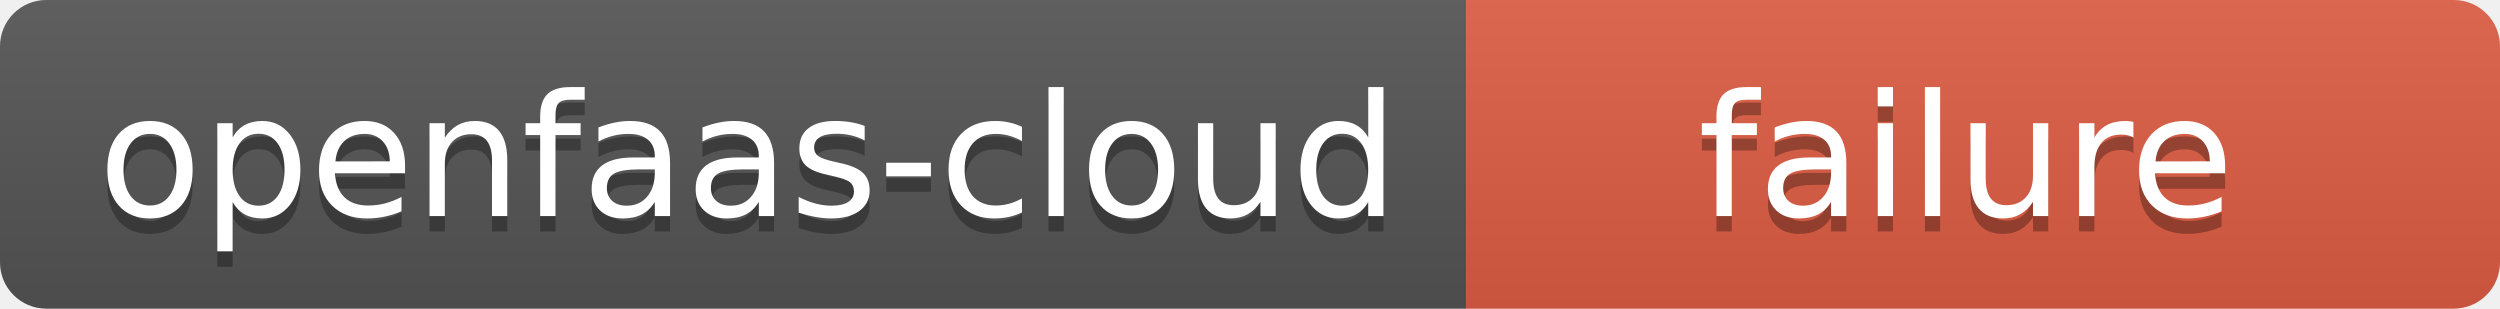
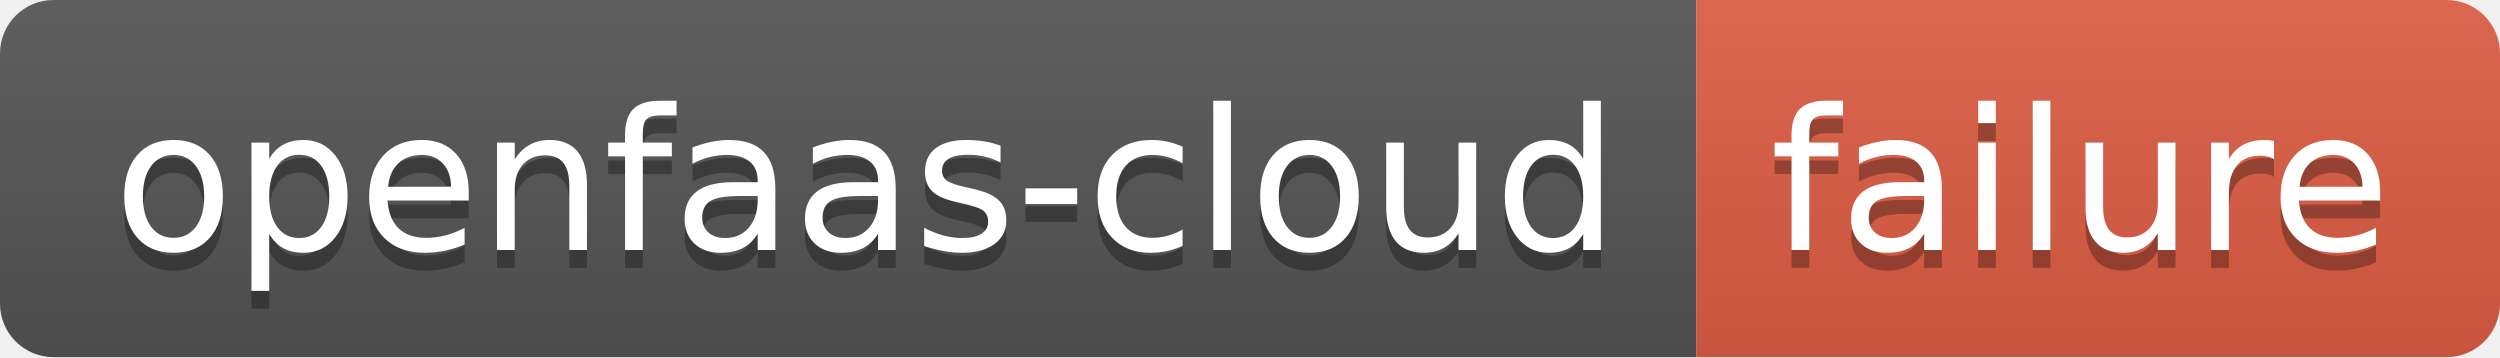
- <svg xmlns="http://www.w3.org/2000/svg" width="162" height="20">
+ <svg xmlns="http://www.w3.org/2000/svg" width="140" height="20">
  <linearGradient id="b" x2="0" y2="100%">
    <stop offset="0" stop-color="#bbb" stop-opacity=".1" />
    <stop offset="1" stop-opacity=".1" />
  </linearGradient>
  <clipPath id="a">
-     <rect width="162" height="20" rx="3" fill="#fff" />
+     <rect width="140" height="20" rx="3" fill="#fff" />
  </clipPath>
  <g clip-path="url(#a)">
    <path fill="#555" d="M0 0h95v20H0z" />
-     <path fill="#e05d44" d="M95 0h67v20H95z" />
-     <path fill="url(#b)" d="M0 0h162v20H0z" />
+     <path fill="#e05d44" d="M95 0h45v20H95z" />
+     <path fill="url(#b)" d="M0 0h140v20H0z" />
  </g>
  <g fill="#fff" text-anchor="middle" font-family="DejaVu Sans,Verdana,Geneva,sans-serif" font-size="110">
    <text x="485" y="150" fill="#010101" fill-opacity=".3" transform="scale(.1)" textLength="850">openfaas-cloud</text>
    <text x="485" y="140" transform="scale(.1)" textLength="850">openfaas-cloud</text>
-     <text x="1274" y="150" fill="#010101" fill-opacity=".3" transform="scale(.1)" textLength="480"> failure </text>
-     <text x="1274" y="140" transform="scale(.1)" textLength="480">failure</text>
+     <text x="1165" y="150" fill="#010101" fill-opacity=".3" transform="scale(.1)" textLength="350">failure</text>
+     <text x="1165" y="140" transform="scale(.1)" textLength="350">failure</text>
  </g>
</svg>
